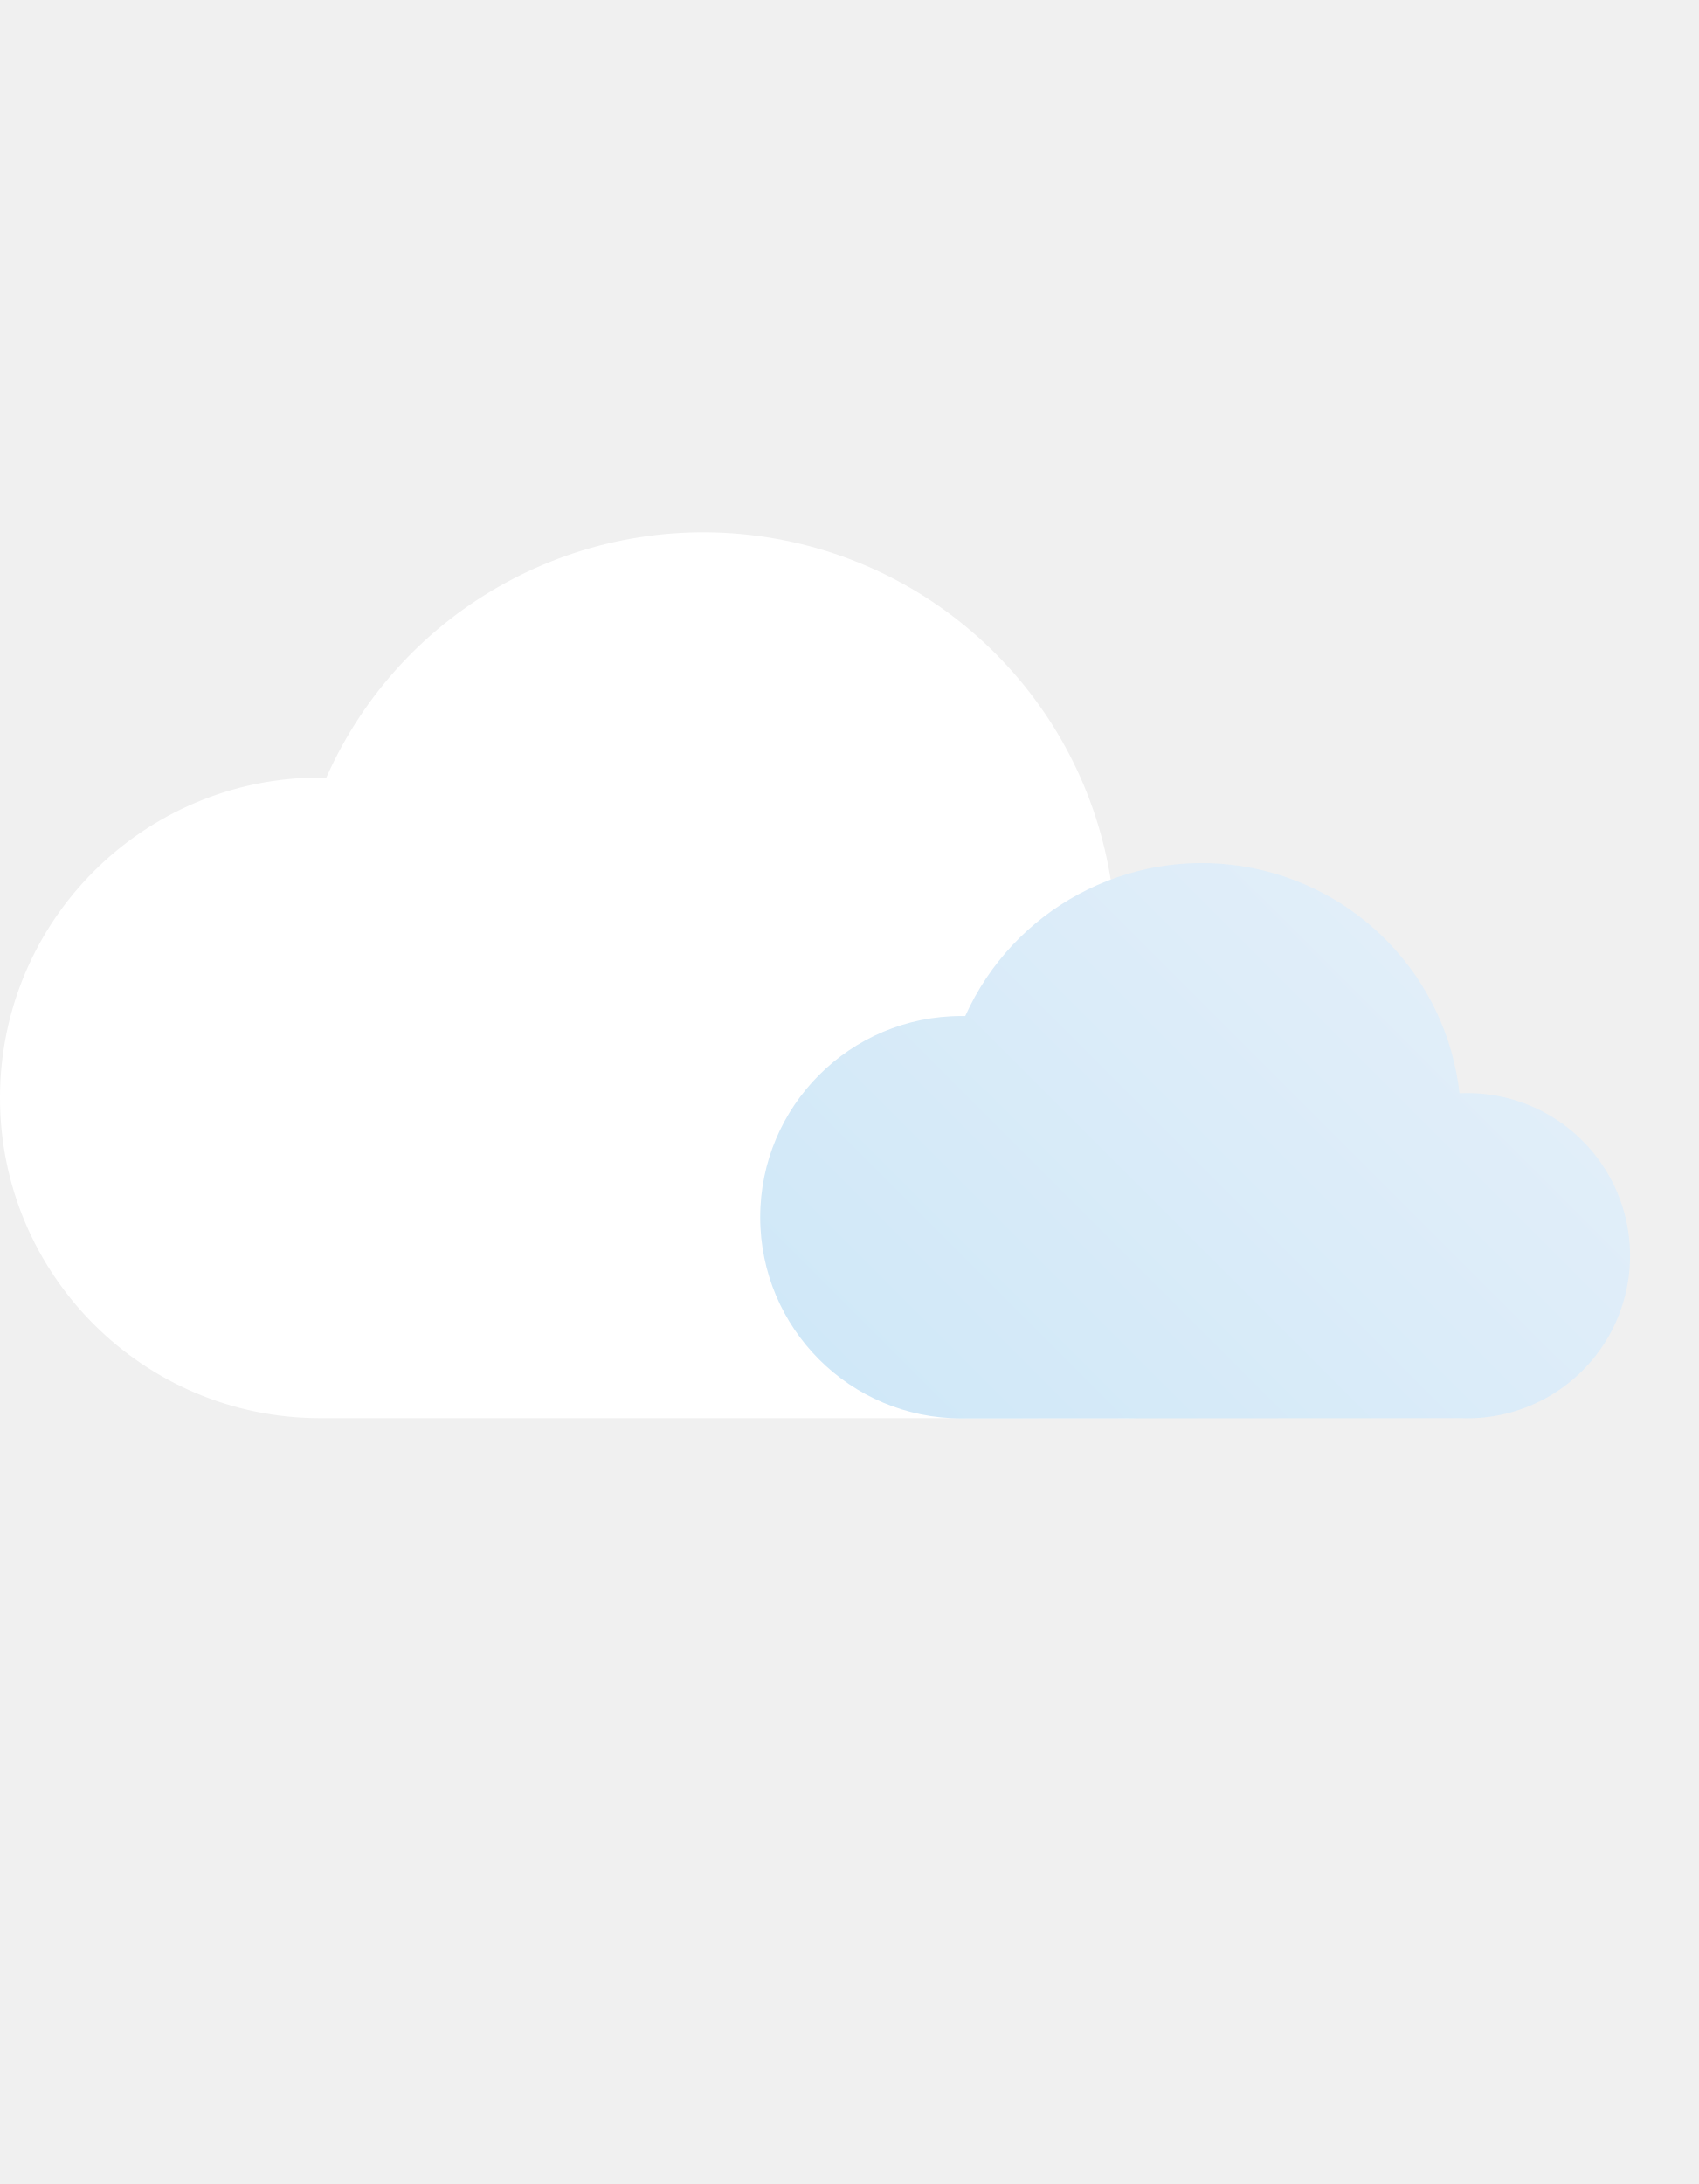
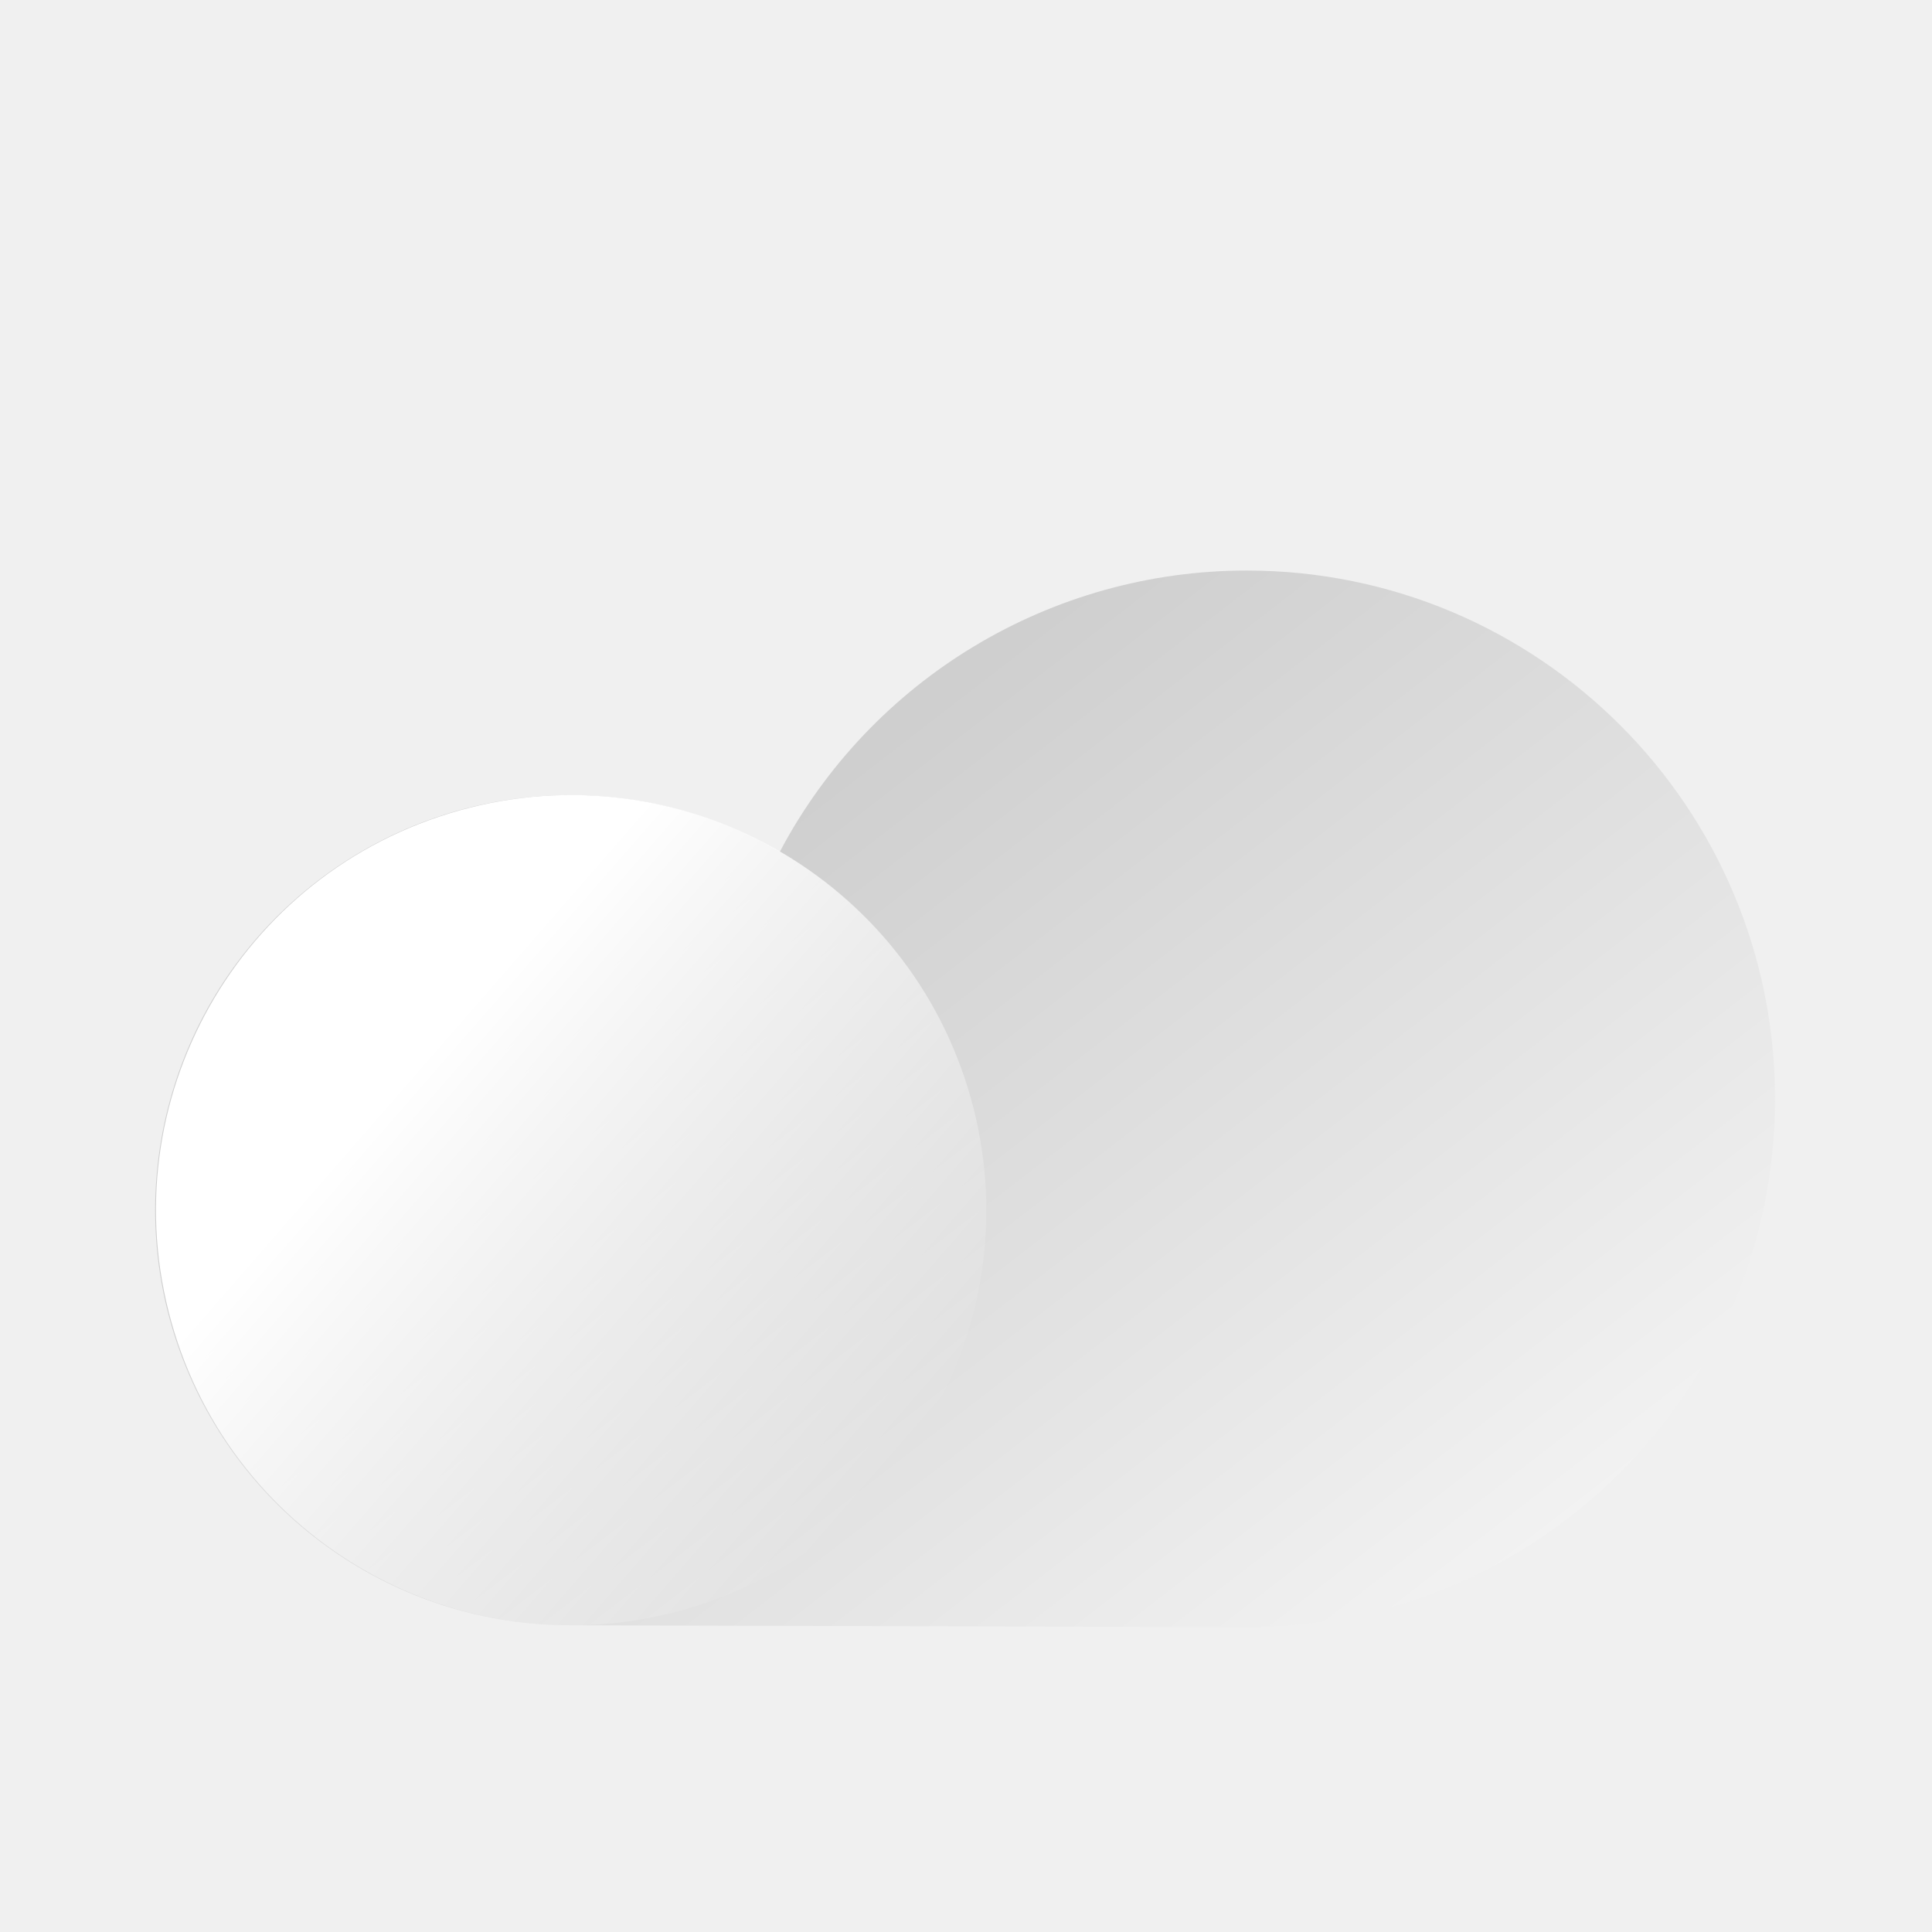
- <svg xmlns="http://www.w3.org/2000/svg" viewBox="0 -22 70 90">
+ <svg xmlns="http://www.w3.org/2000/svg" data-name="Layer 1" id="Layer_1" viewBox="0 0 64 64">
  <defs>
-     <style>.cls-1{fill:#fff;}.cls-2{fill:url(#New_Gradient_Swatch_copy_2);}</style>
-     <linearGradient id="New_Gradient_Swatch_copy_2" x1="38.75" y1="39" x2="59.07" y2="18.67" gradientUnits="userSpaceOnUse">
-       <stop offset="0" stop-color="#d0e8f8" />
-       <stop offset="1" stop-color="#e1eef9" />
+     <style>.cls-1{fill:url(#linear-gradient);}.cls-2{fill:url(#linear-gradient-2);}</style>
+     <linearGradient gradientUnits="userSpaceOnUse" id="linear-gradient" x1="45.72" x2="24.63" y1="55.39" y2="28.08">
+       <stop offset="0" stop-color="#f2f2f2" />
+       <stop offset="1" stop-color="#cfcfcf" />
+     </linearGradient>
+     <linearGradient gradientUnits="userSpaceOnUse" id="linear-gradient-2" x1="14.82" x2="26.43" y1="33.86" y2="51.51">
+       <stop offset="0.02" stop-color="#fff" />
+       <stop offset="1" stop-color="#fff" stop-opacity="0" />
    </linearGradient>
  </defs>
-   <g id="Слой_2" data-name="Слой 2">
-     <g id="Icons">
-       <g id="Mostly_Cloudy" data-name="Mostly Cloudy">
-         <path class="cls-1" d="M46,36.44a10.67,10.67,0,1,0,0-21.33h-.11a17,17,0,0,0-32.44-5.07H13.2a13.2,13.2,0,0,0,0,26.4" />
-         <path class="cls-2" d="M60.22,36.44a6.7,6.7,0,1,0,0-13.39h-.07a10.69,10.69,0,0,0-20.37-3.18h-.16a8.29,8.29,0,0,0,0,16.58" />
-       </g>
-     </g>
-   </g>
+   <path class="cls-1" d="M41.3,18.9a17.49,17.49,0,0,0-15.47,9.32,13.75,13.75,0,1,0-6.92,25.62l22.39.06a17.5,17.5,0,0,0,0-35Z" />
+   <circle class="cls-2" cx="18.92" cy="40.09" r="13.75" transform="translate(-10.09 6.57) rotate(-15.61)" />
</svg>
